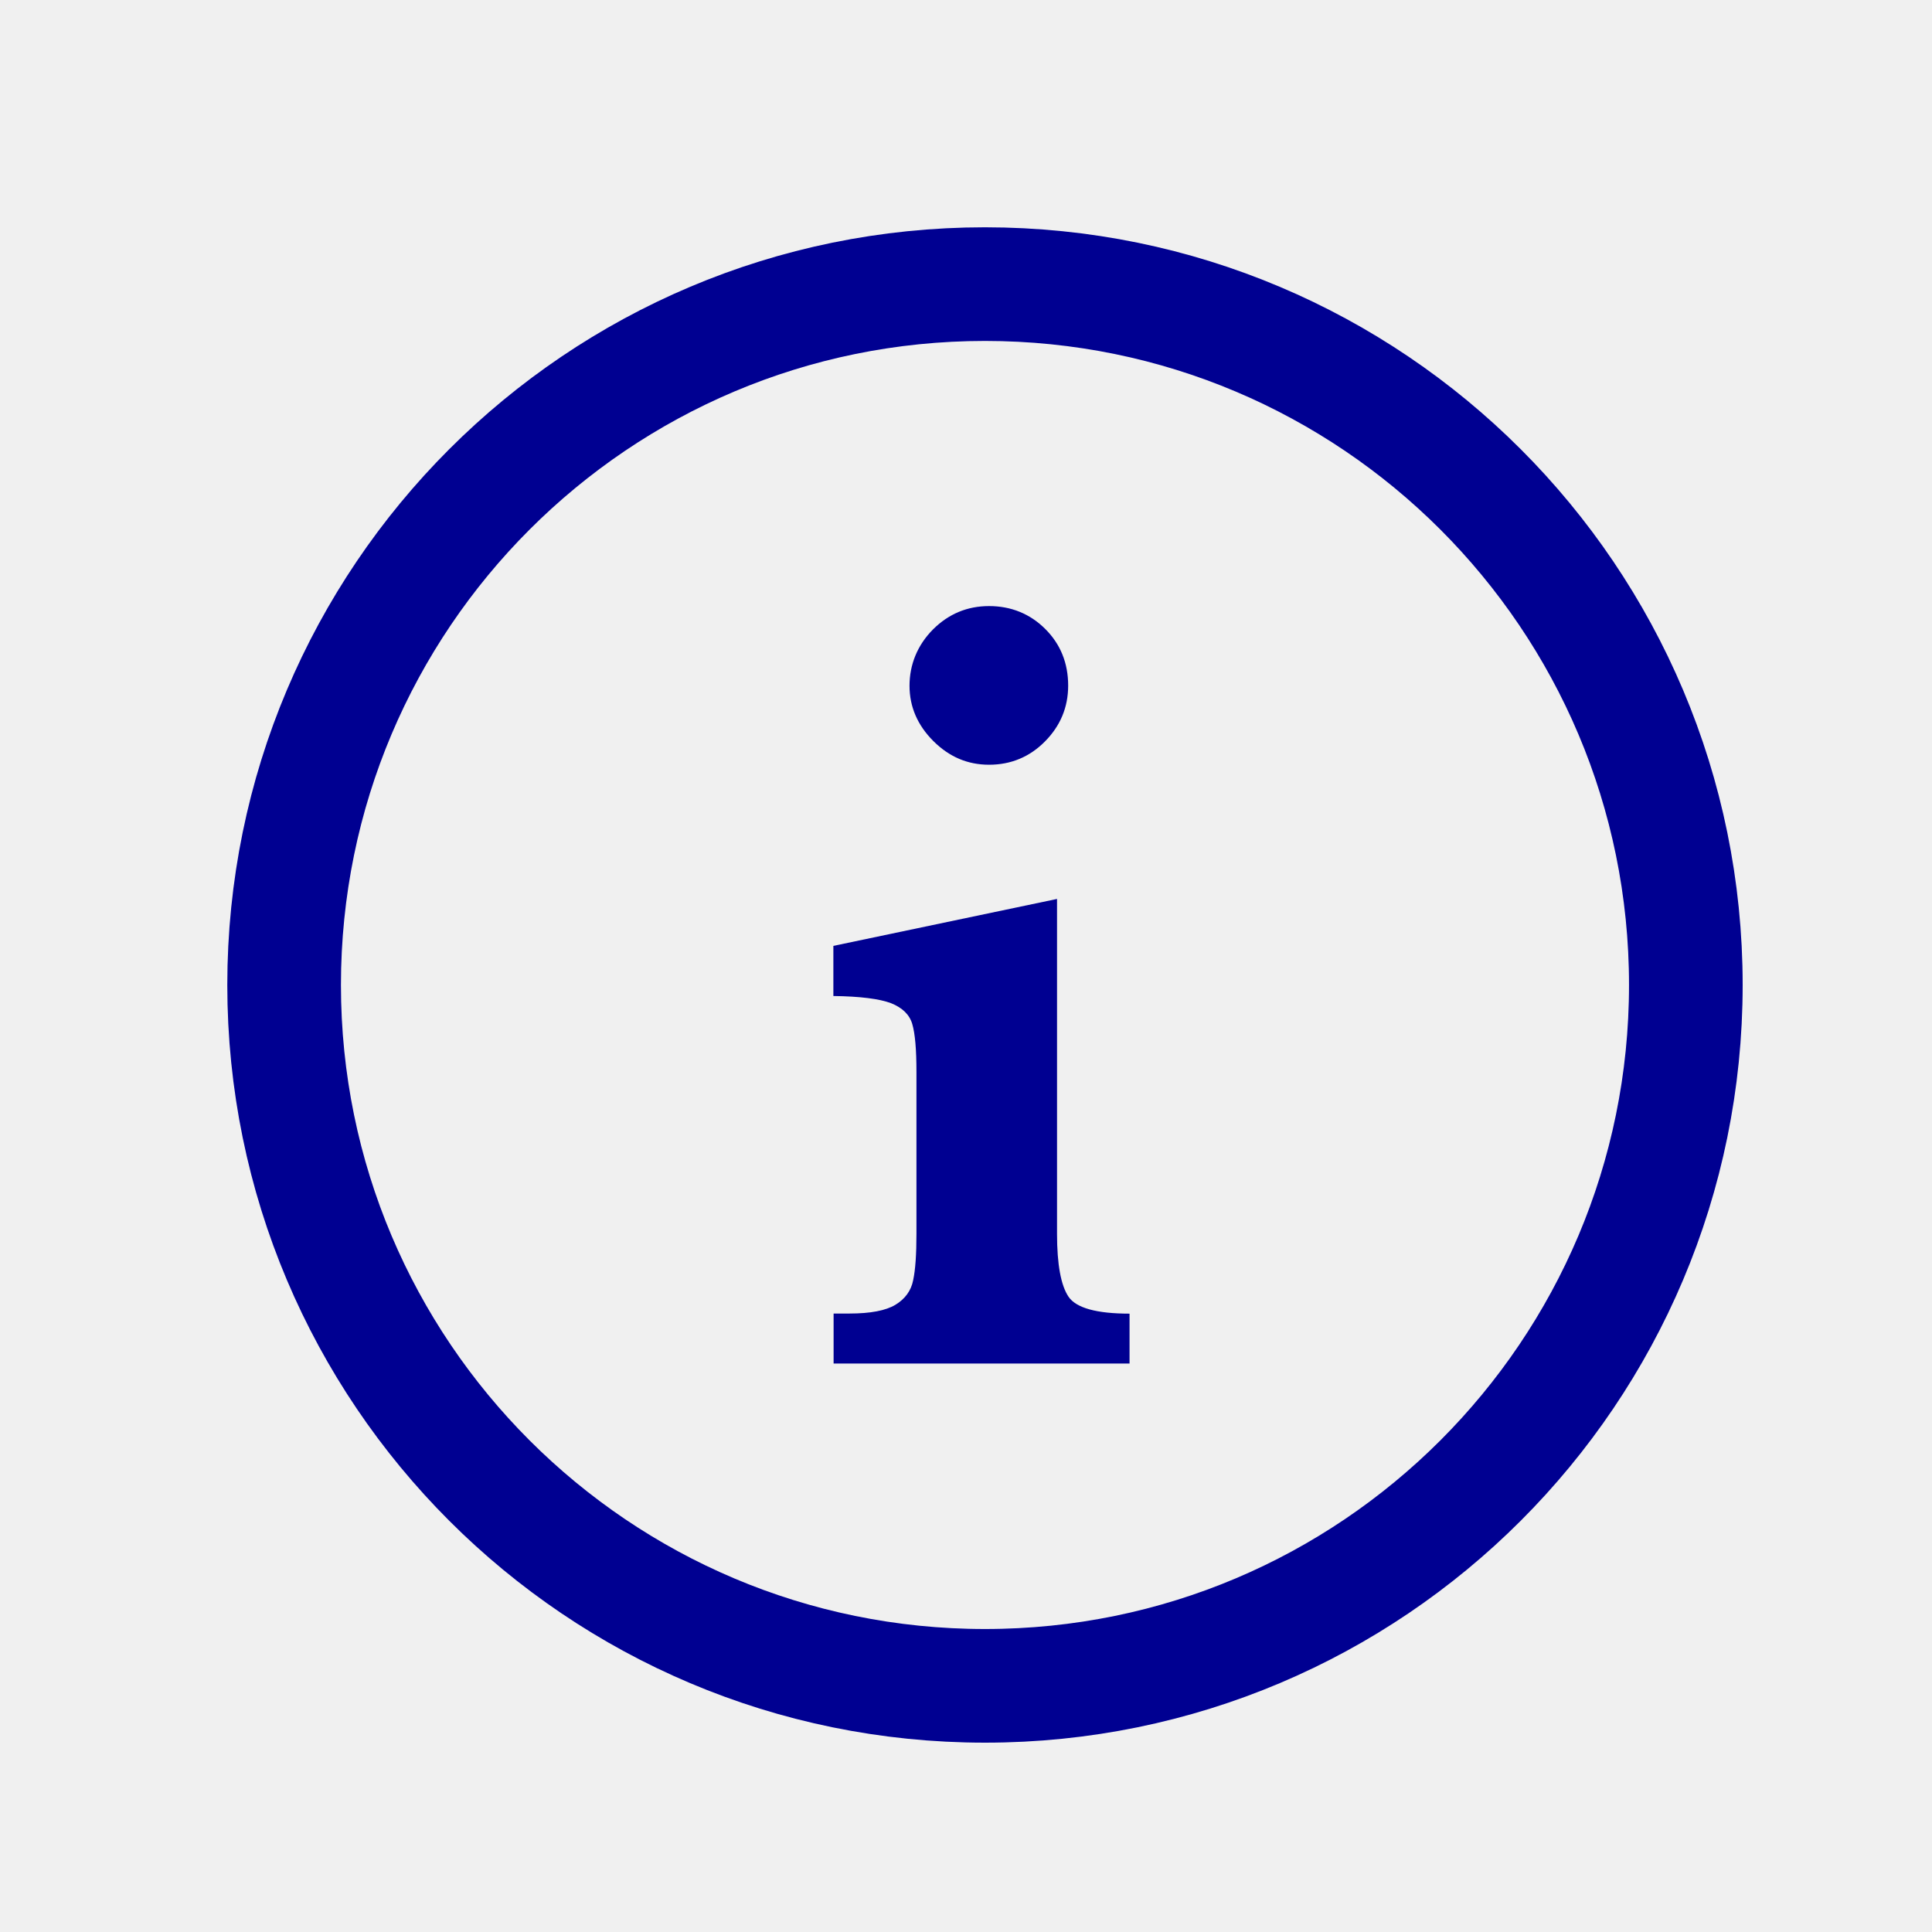
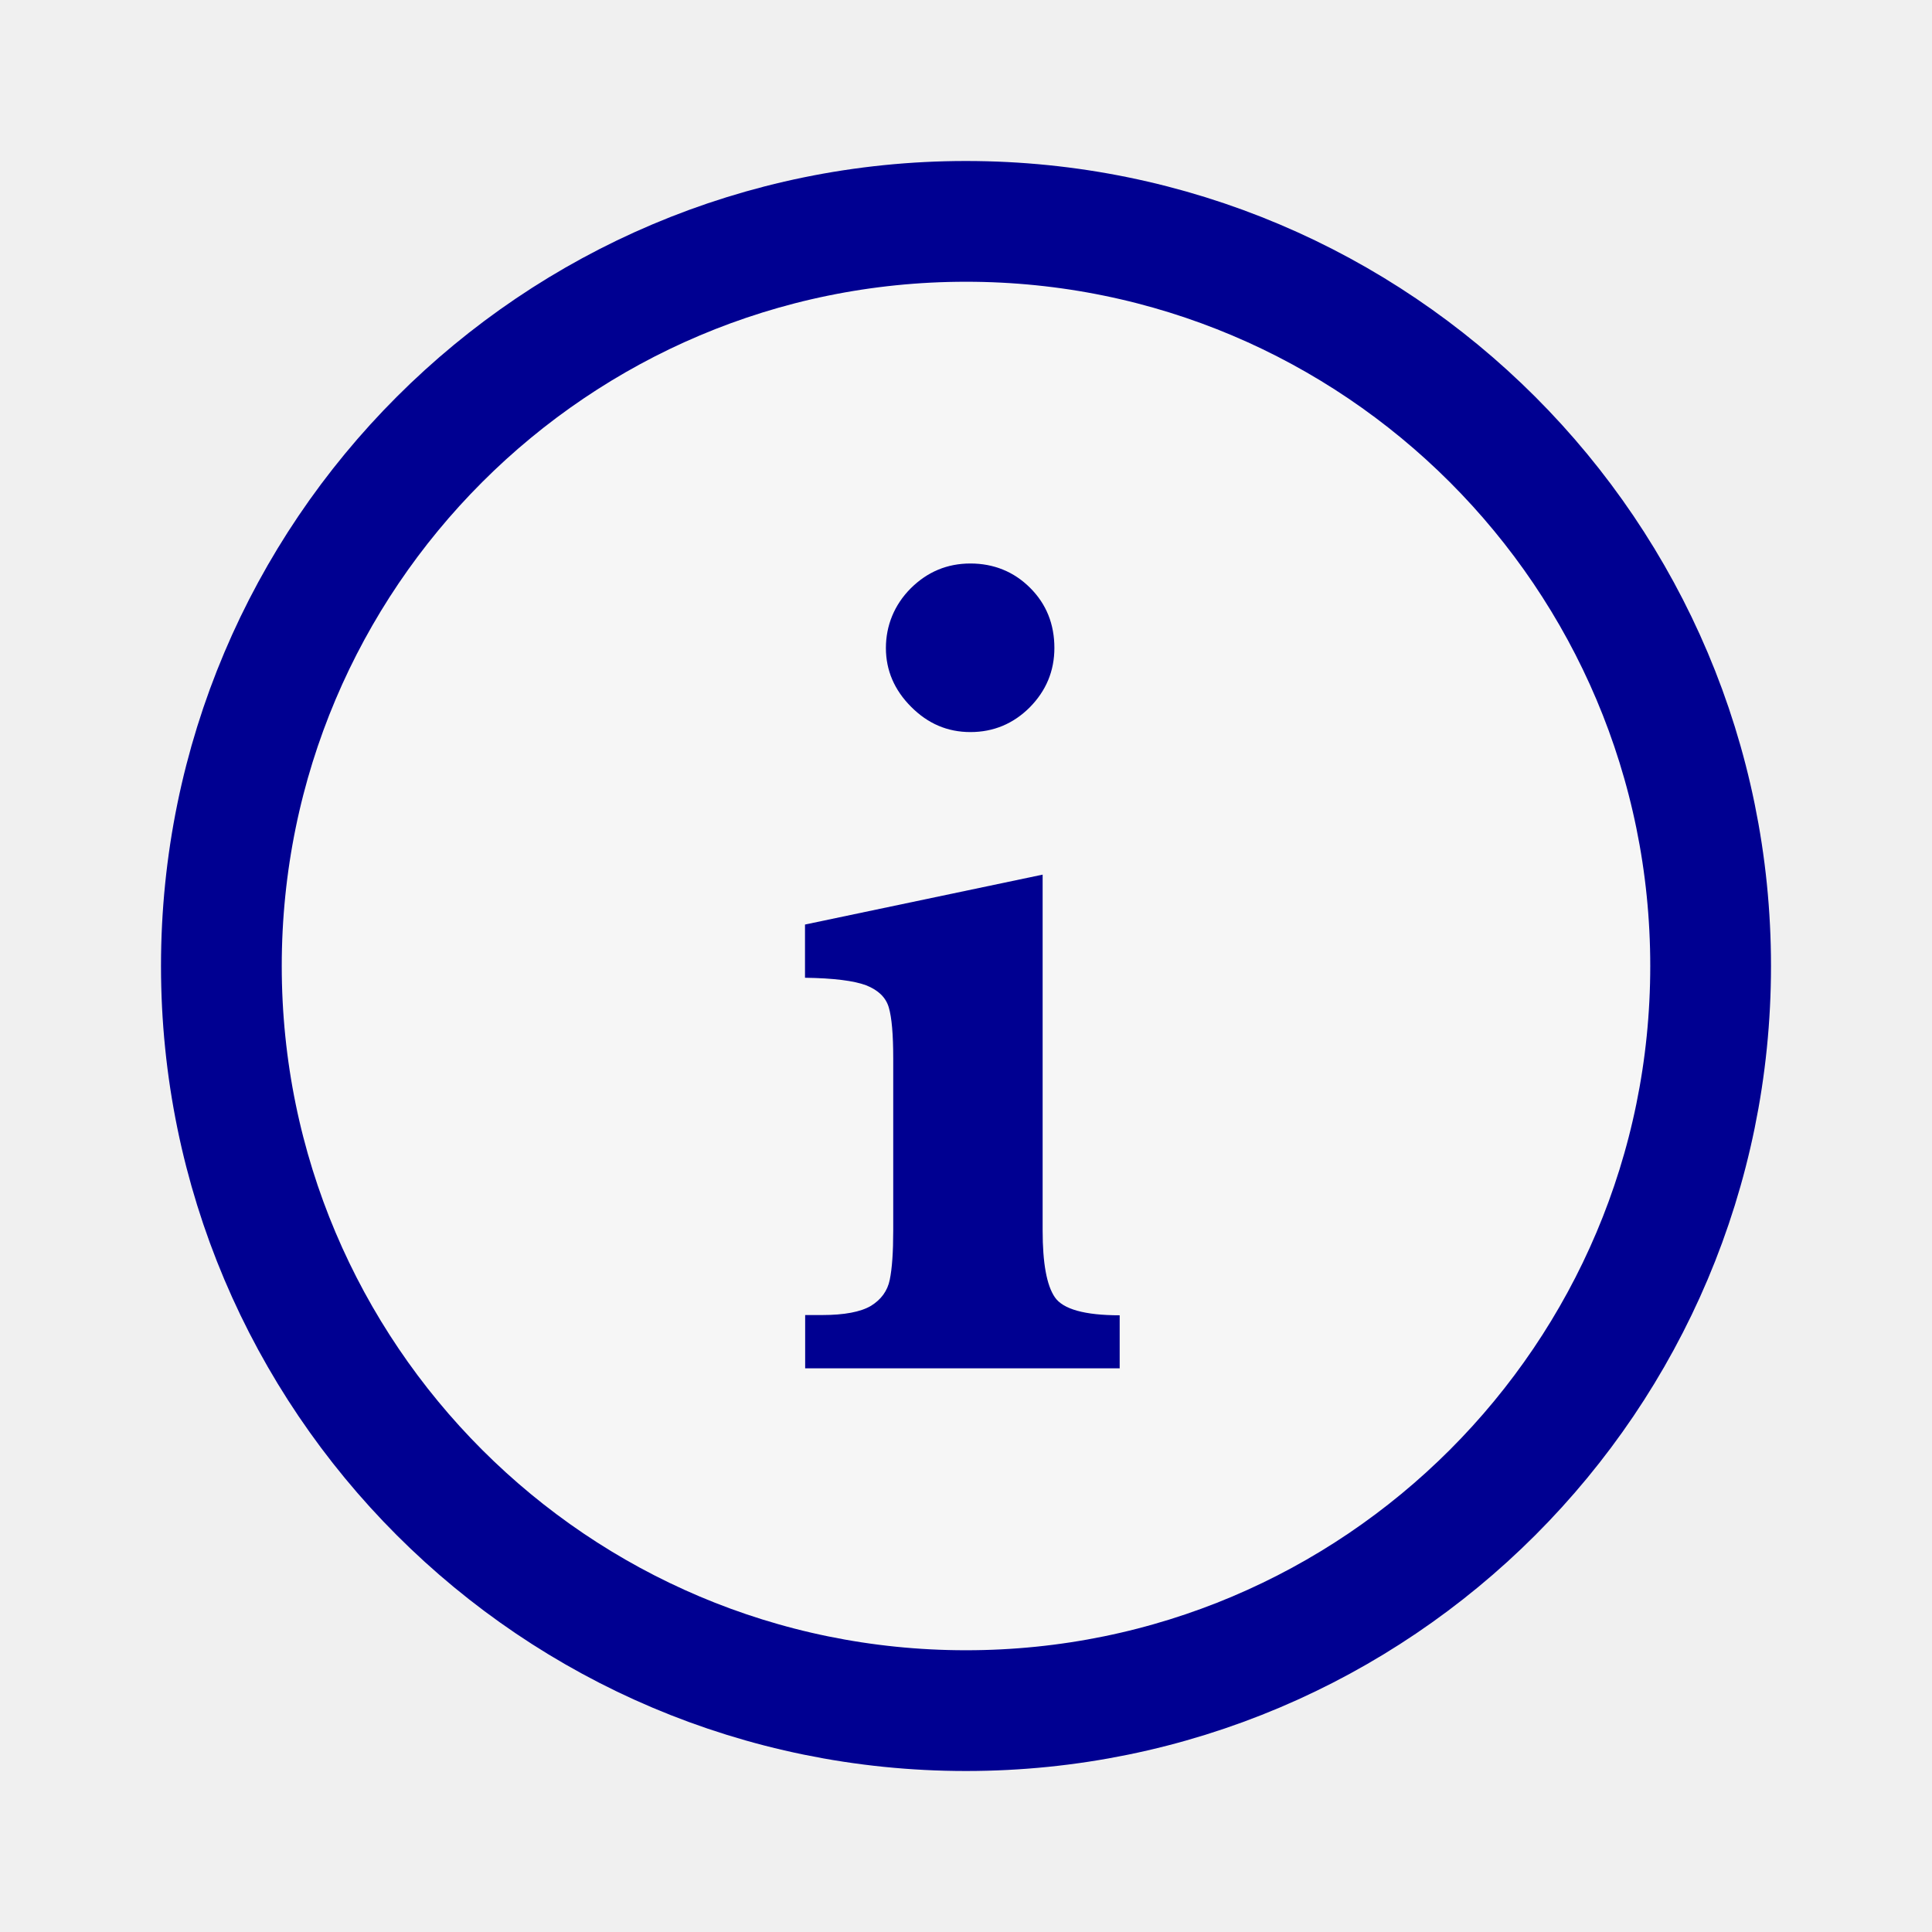
- <svg xmlns="http://www.w3.org/2000/svg" width="17" height="17" viewBox="0 0 17 17" fill="none">
-   <circle cx="8.667" cy="8.667" r="6.167" stroke="#000091" stroke-miterlimit="10" />
-   <path d="M9.94 11.998H7.335V11.558H7.474C7.66 11.558 7.794 11.532 7.879 11.481C7.963 11.43 8.017 11.358 8.035 11.265C8.055 11.172 8.064 11.036 8.064 10.857V9.433C8.064 9.234 8.052 9.094 8.027 9.01C8.003 8.928 7.94 8.867 7.84 8.827C7.739 8.789 7.57 8.767 7.333 8.764V8.323L9.301 7.91V10.857C9.301 11.126 9.335 11.31 9.402 11.41C9.469 11.509 9.649 11.559 9.939 11.559V12L9.94 11.998ZM9.399 6.032C9.399 6.224 9.33 6.388 9.194 6.525C9.059 6.661 8.894 6.729 8.703 6.729C8.513 6.729 8.351 6.659 8.212 6.52C8.073 6.381 8.003 6.218 8.003 6.034C8.003 5.849 8.072 5.677 8.209 5.539C8.346 5.402 8.511 5.333 8.703 5.333C8.895 5.333 9.063 5.4 9.198 5.535C9.332 5.669 9.399 5.835 9.399 6.034V6.032Z" fill="#000091" />
+ <svg xmlns="http://www.w3.org/2000/svg" width="24" height="24" viewBox="0 0 24 24" fill="none">
+   <circle cx="12" cy="12" r="9.25" fill="white" fill-opacity="0.4" stroke="#000091" stroke-width="1.5" stroke-miterlimit="10" />
+   <path d="M13.911 16.998H10.002V16.336H10.21C10.49 16.336 10.691 16.297 10.819 16.222C10.945 16.144 11.025 16.037 11.053 15.897C11.082 15.757 11.096 15.554 11.096 15.286V13.149C11.096 12.851 11.078 12.641 11.041 12.515C11.005 12.391 10.911 12.3 10.76 12.24C10.609 12.183 10.355 12.151 10 12.146V11.485L12.952 10.865V15.286C12.952 15.689 13.002 15.966 13.103 16.114C13.204 16.263 13.474 16.339 13.909 16.339V17L13.911 16.998ZM13.098 8.048C13.098 8.336 12.995 8.581 12.792 8.787C12.588 8.991 12.341 9.094 12.055 9.094C11.769 9.094 11.526 8.989 11.318 8.78C11.11 8.572 11.005 8.327 11.005 8.05C11.005 7.773 11.108 7.515 11.313 7.309C11.52 7.103 11.767 7 12.055 7C12.343 7 12.595 7.101 12.796 7.302C12.998 7.503 13.098 7.753 13.098 8.05V8.048Z" fill="#000091" />
</svg>
